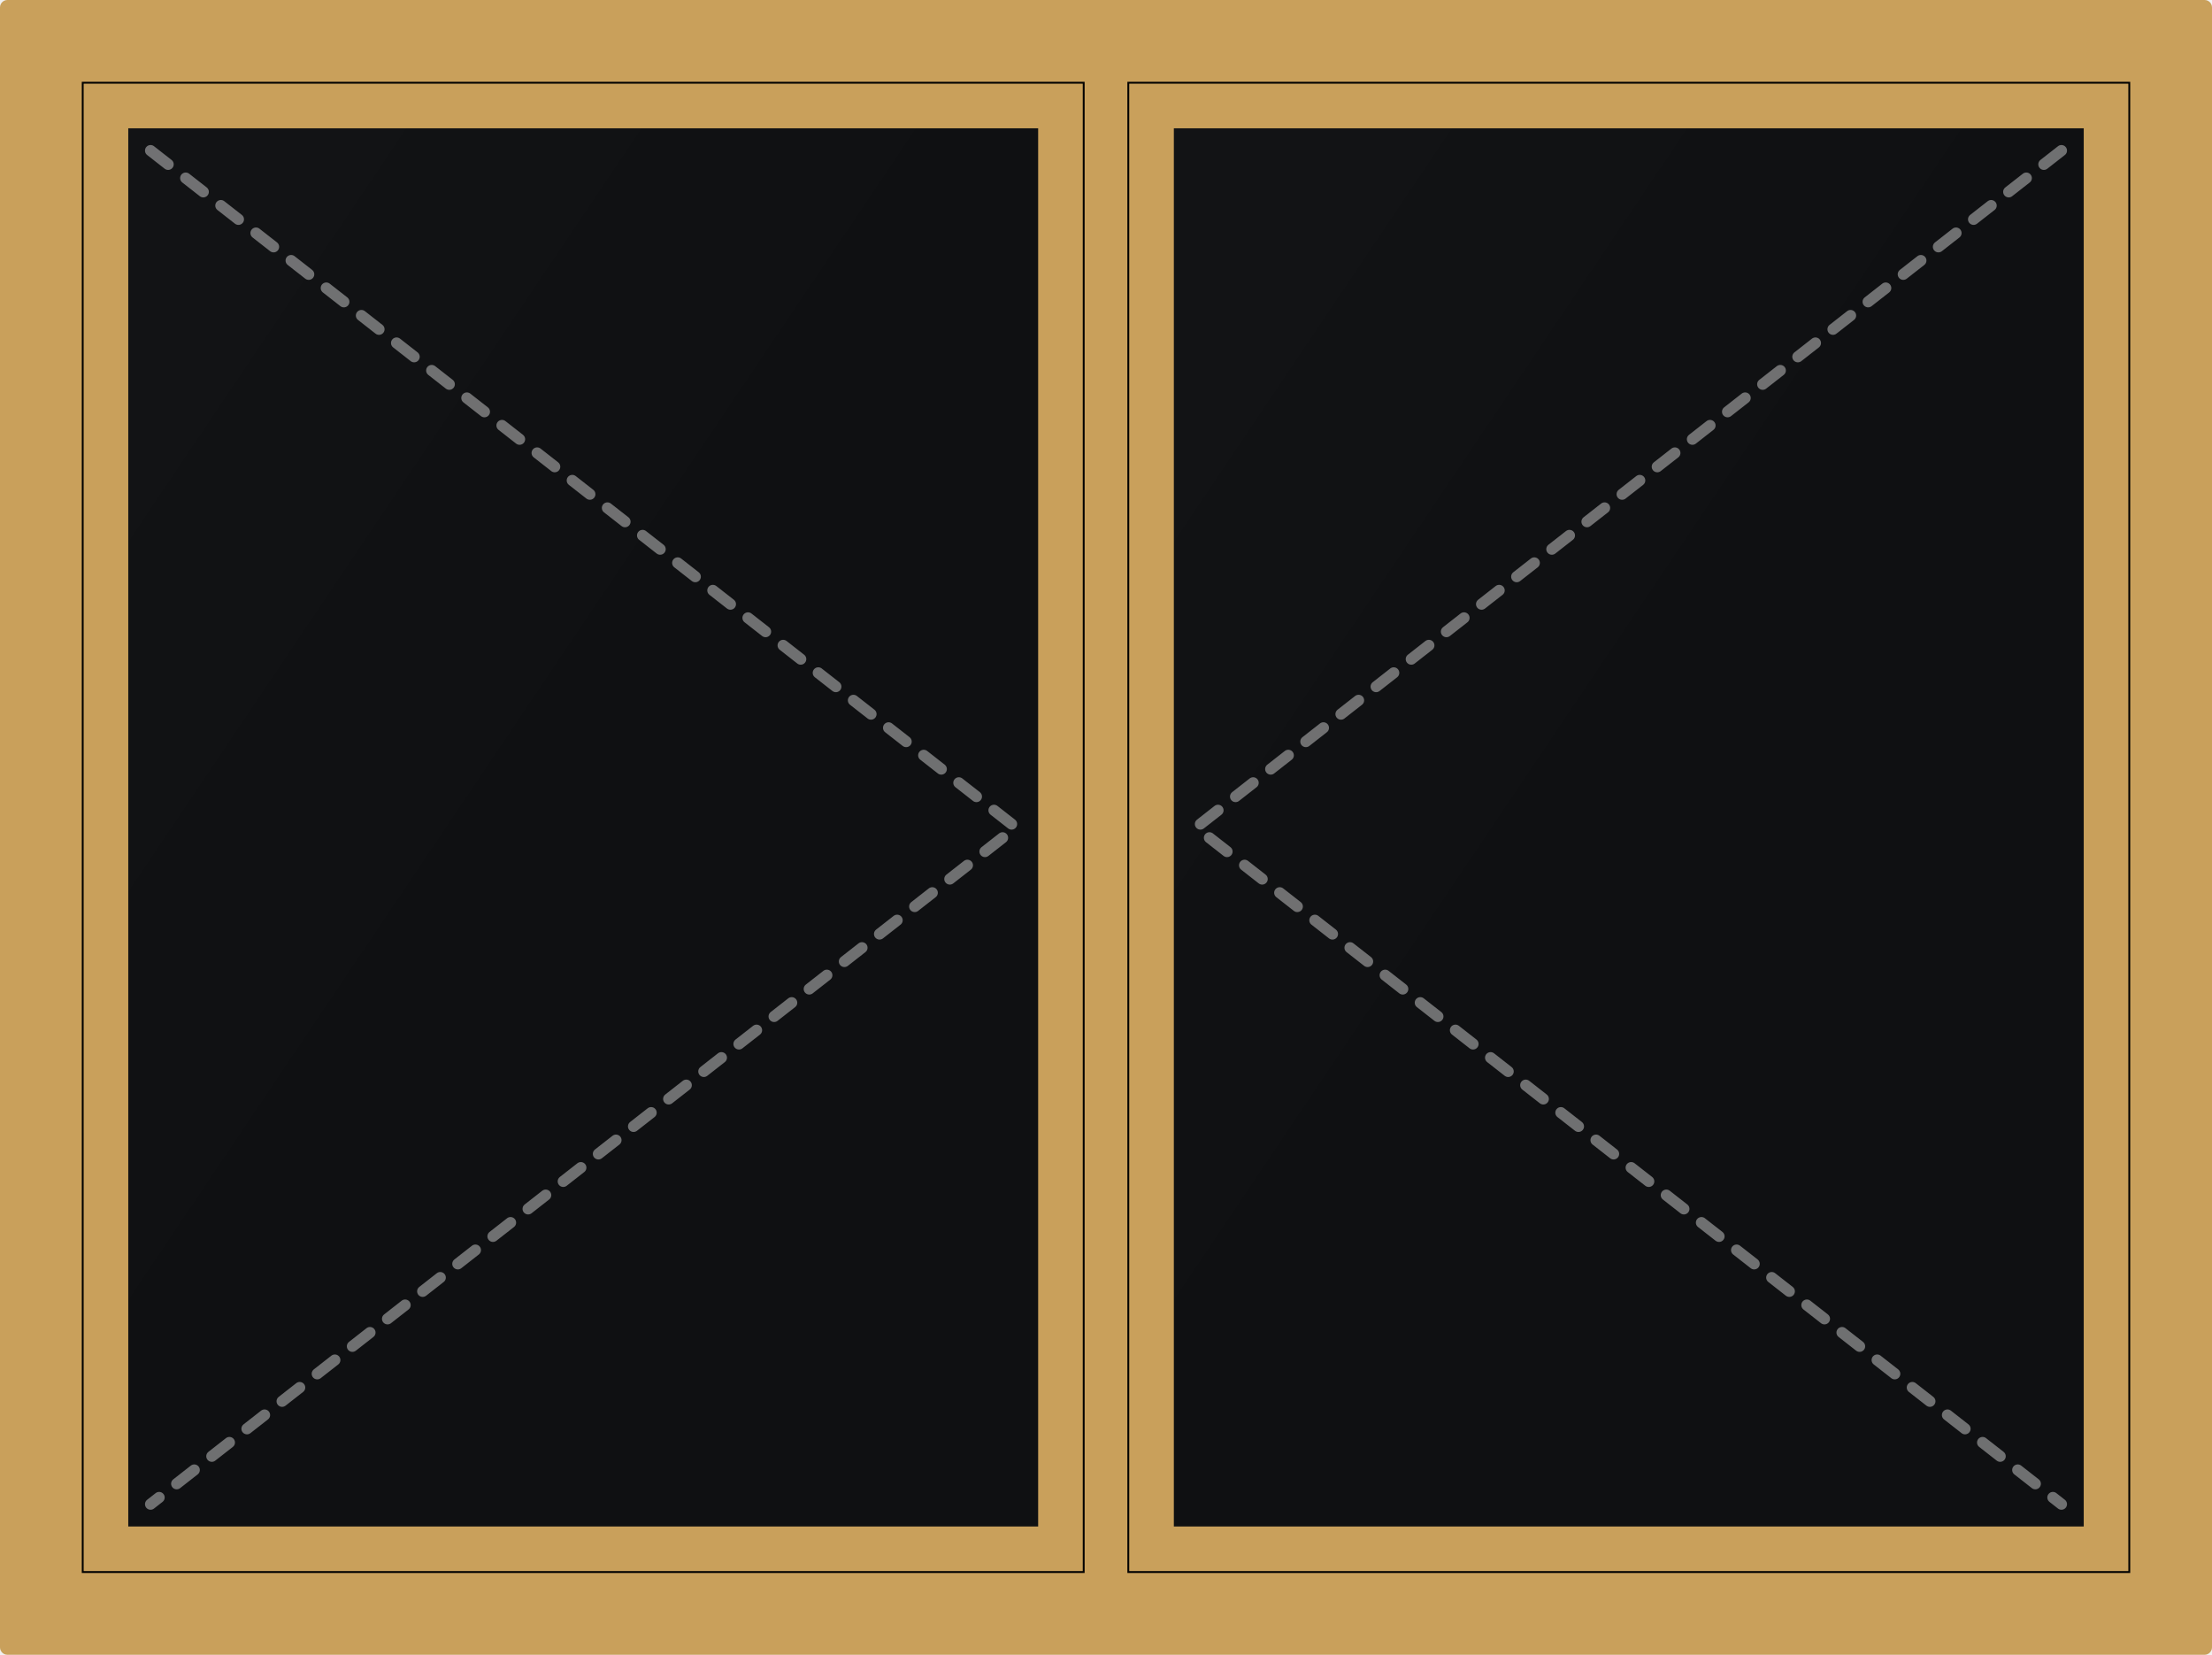
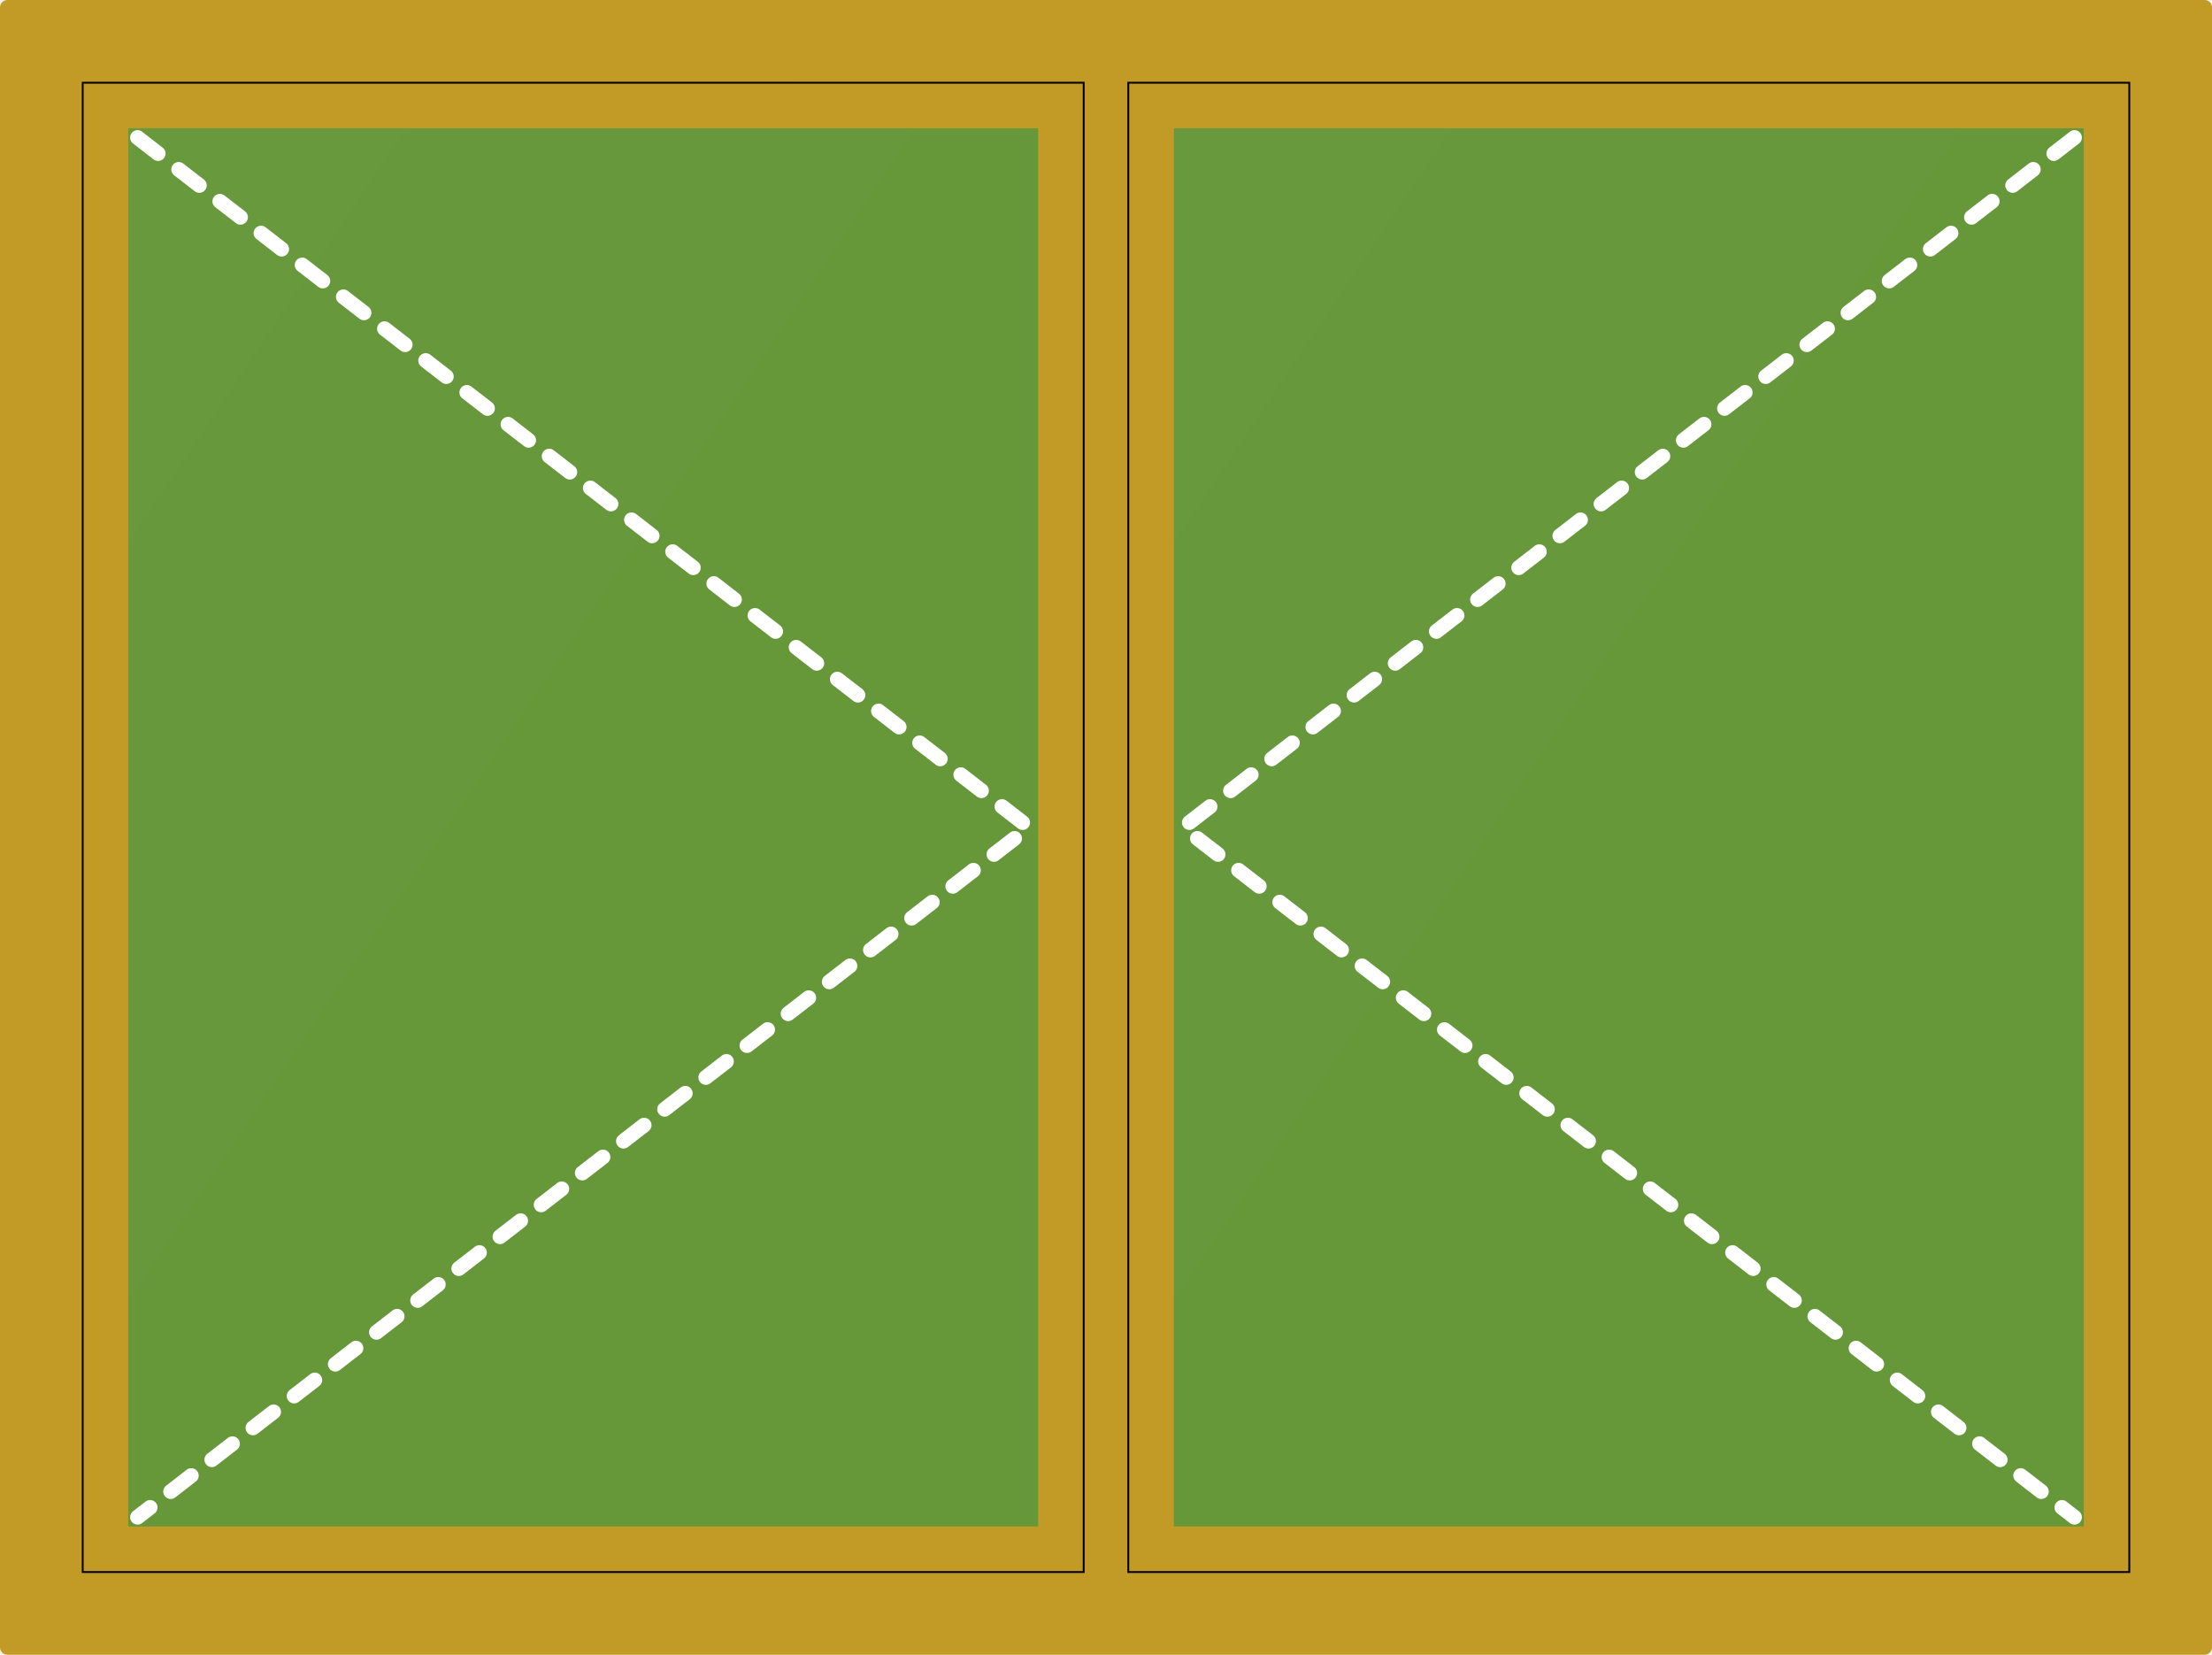
<svg xmlns="http://www.w3.org/2000/svg" viewBox="0 0 1190 890" width="100%" height="100%">
  <style>
-           .frame-bg { fill: #c9a05b; } /* Yellow Anglo Gold Frame */
-           .glass { fill: #0f1012; stroke: #000; stroke-width: 2; }
-           .glass-highlight { fill: url(#glow); opacity: 0.15; }
-           .sash { fill: none; stroke: #c9a05b; stroke-width: 24; }
-           .opening { fill: none; stroke: rgba(255,255,255,0.4); stroke-width: 6; stroke-dasharray: 12, 12; stroke-linecap: round; stroke-linejoin: round; }
-         </style>
+         .frame-bg { fill: #c29b27; }
+         .glass-fixed { fill: rgba(40, 100, 180, 0.6); stroke: #000; stroke-width: 2; }
+         .glass-sash { fill: rgba(40, 150, 70, 0.6); stroke: #000; stroke-width: 2; }
+         .glass-highlight { fill: url(#glow); opacity: 0.15; }
+         .sash { fill: none; stroke: #c29b27; stroke-width: 24; }
+         .sash-door { fill: none; stroke: #c29b27; stroke-width: 30; }
+         .opening { fill: none; stroke: #FFFFFF; stroke-width: 8; stroke-dasharray: 14,14; stroke-linecap: round; stroke-linejoin: round; }
+         .slide-arrow { fill: none; stroke: #FFFFFF; stroke-width: 10; stroke-linecap: round; stroke-linejoin: round; }
+       </style>
  <defs>
    <linearGradient id="glow" x1="0%" y1="0%" x2="100%" y2="100%">
      <stop offset="0%" stop-color="#fff" stop-opacity="0.1" />
      <stop offset="50%" stop-color="#fff" stop-opacity="0" />
    </linearGradient>
  </defs>
  <rect class="frame-bg" x="0" y="0" width="1190" height="890" rx="4" />
-   <rect class="glass" x="45" y="45" width="537.5" height="800" />
+   <rect class="glass-sash" x="45" y="45" width="537.5" height="800" />
  <polygon class="glass-highlight" points="45,45 582.5,45 45,845" />
  <rect class="sash" x="57" y="57" width="513.5" height="776" />
-   <polyline class="opening" points="81,81 546.5,445 81,809" />
-   <rect class="glass" x="607.5" y="45" width="537.5" height="800" />
+   <polyline class="opening" points="74,74 553.5,445 74,816" />
+   <rect class="glass-sash" x="607.5" y="45" width="537.5" height="800" />
  <polygon class="glass-highlight" points="607.5,45 1145,45 607.5,845" />
  <rect class="sash" x="619.5" y="57" width="513.5" height="776" />
-   <polyline class="opening" points="1109,81 643.5,445 1109,809" />
+   <polyline class="opening" points="1116,74 636.5,445 1116,816" />
</svg>
